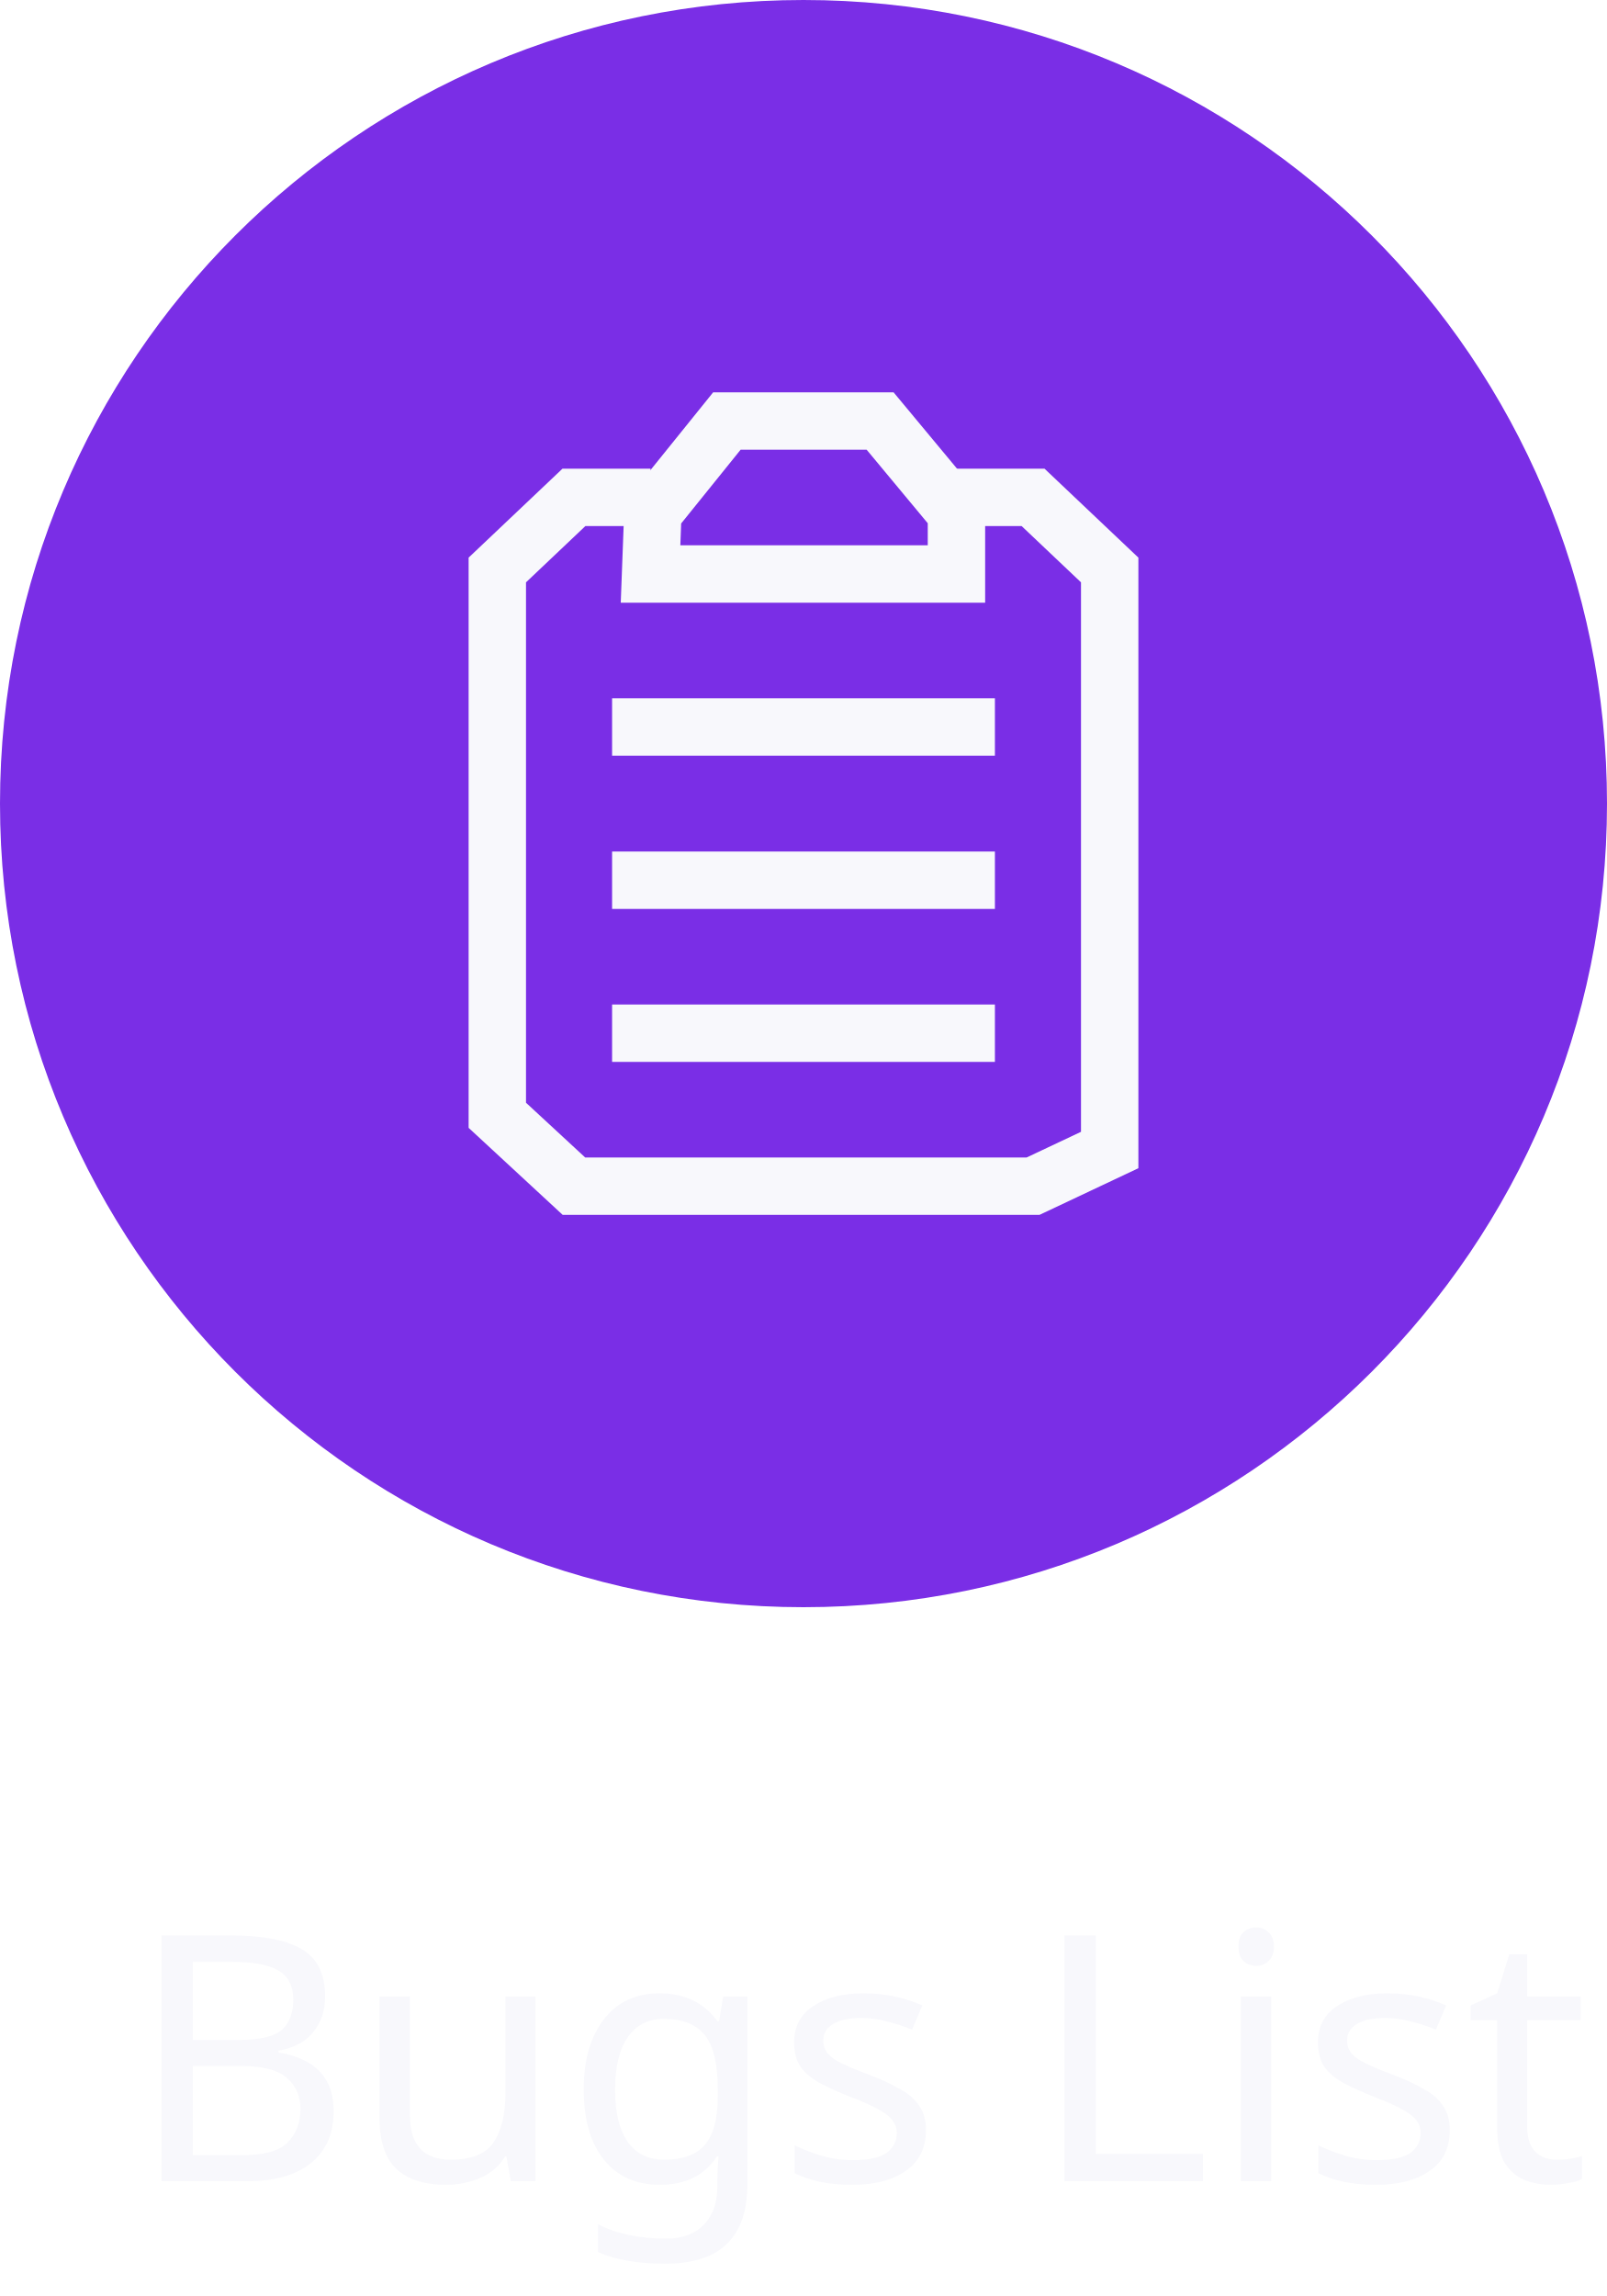
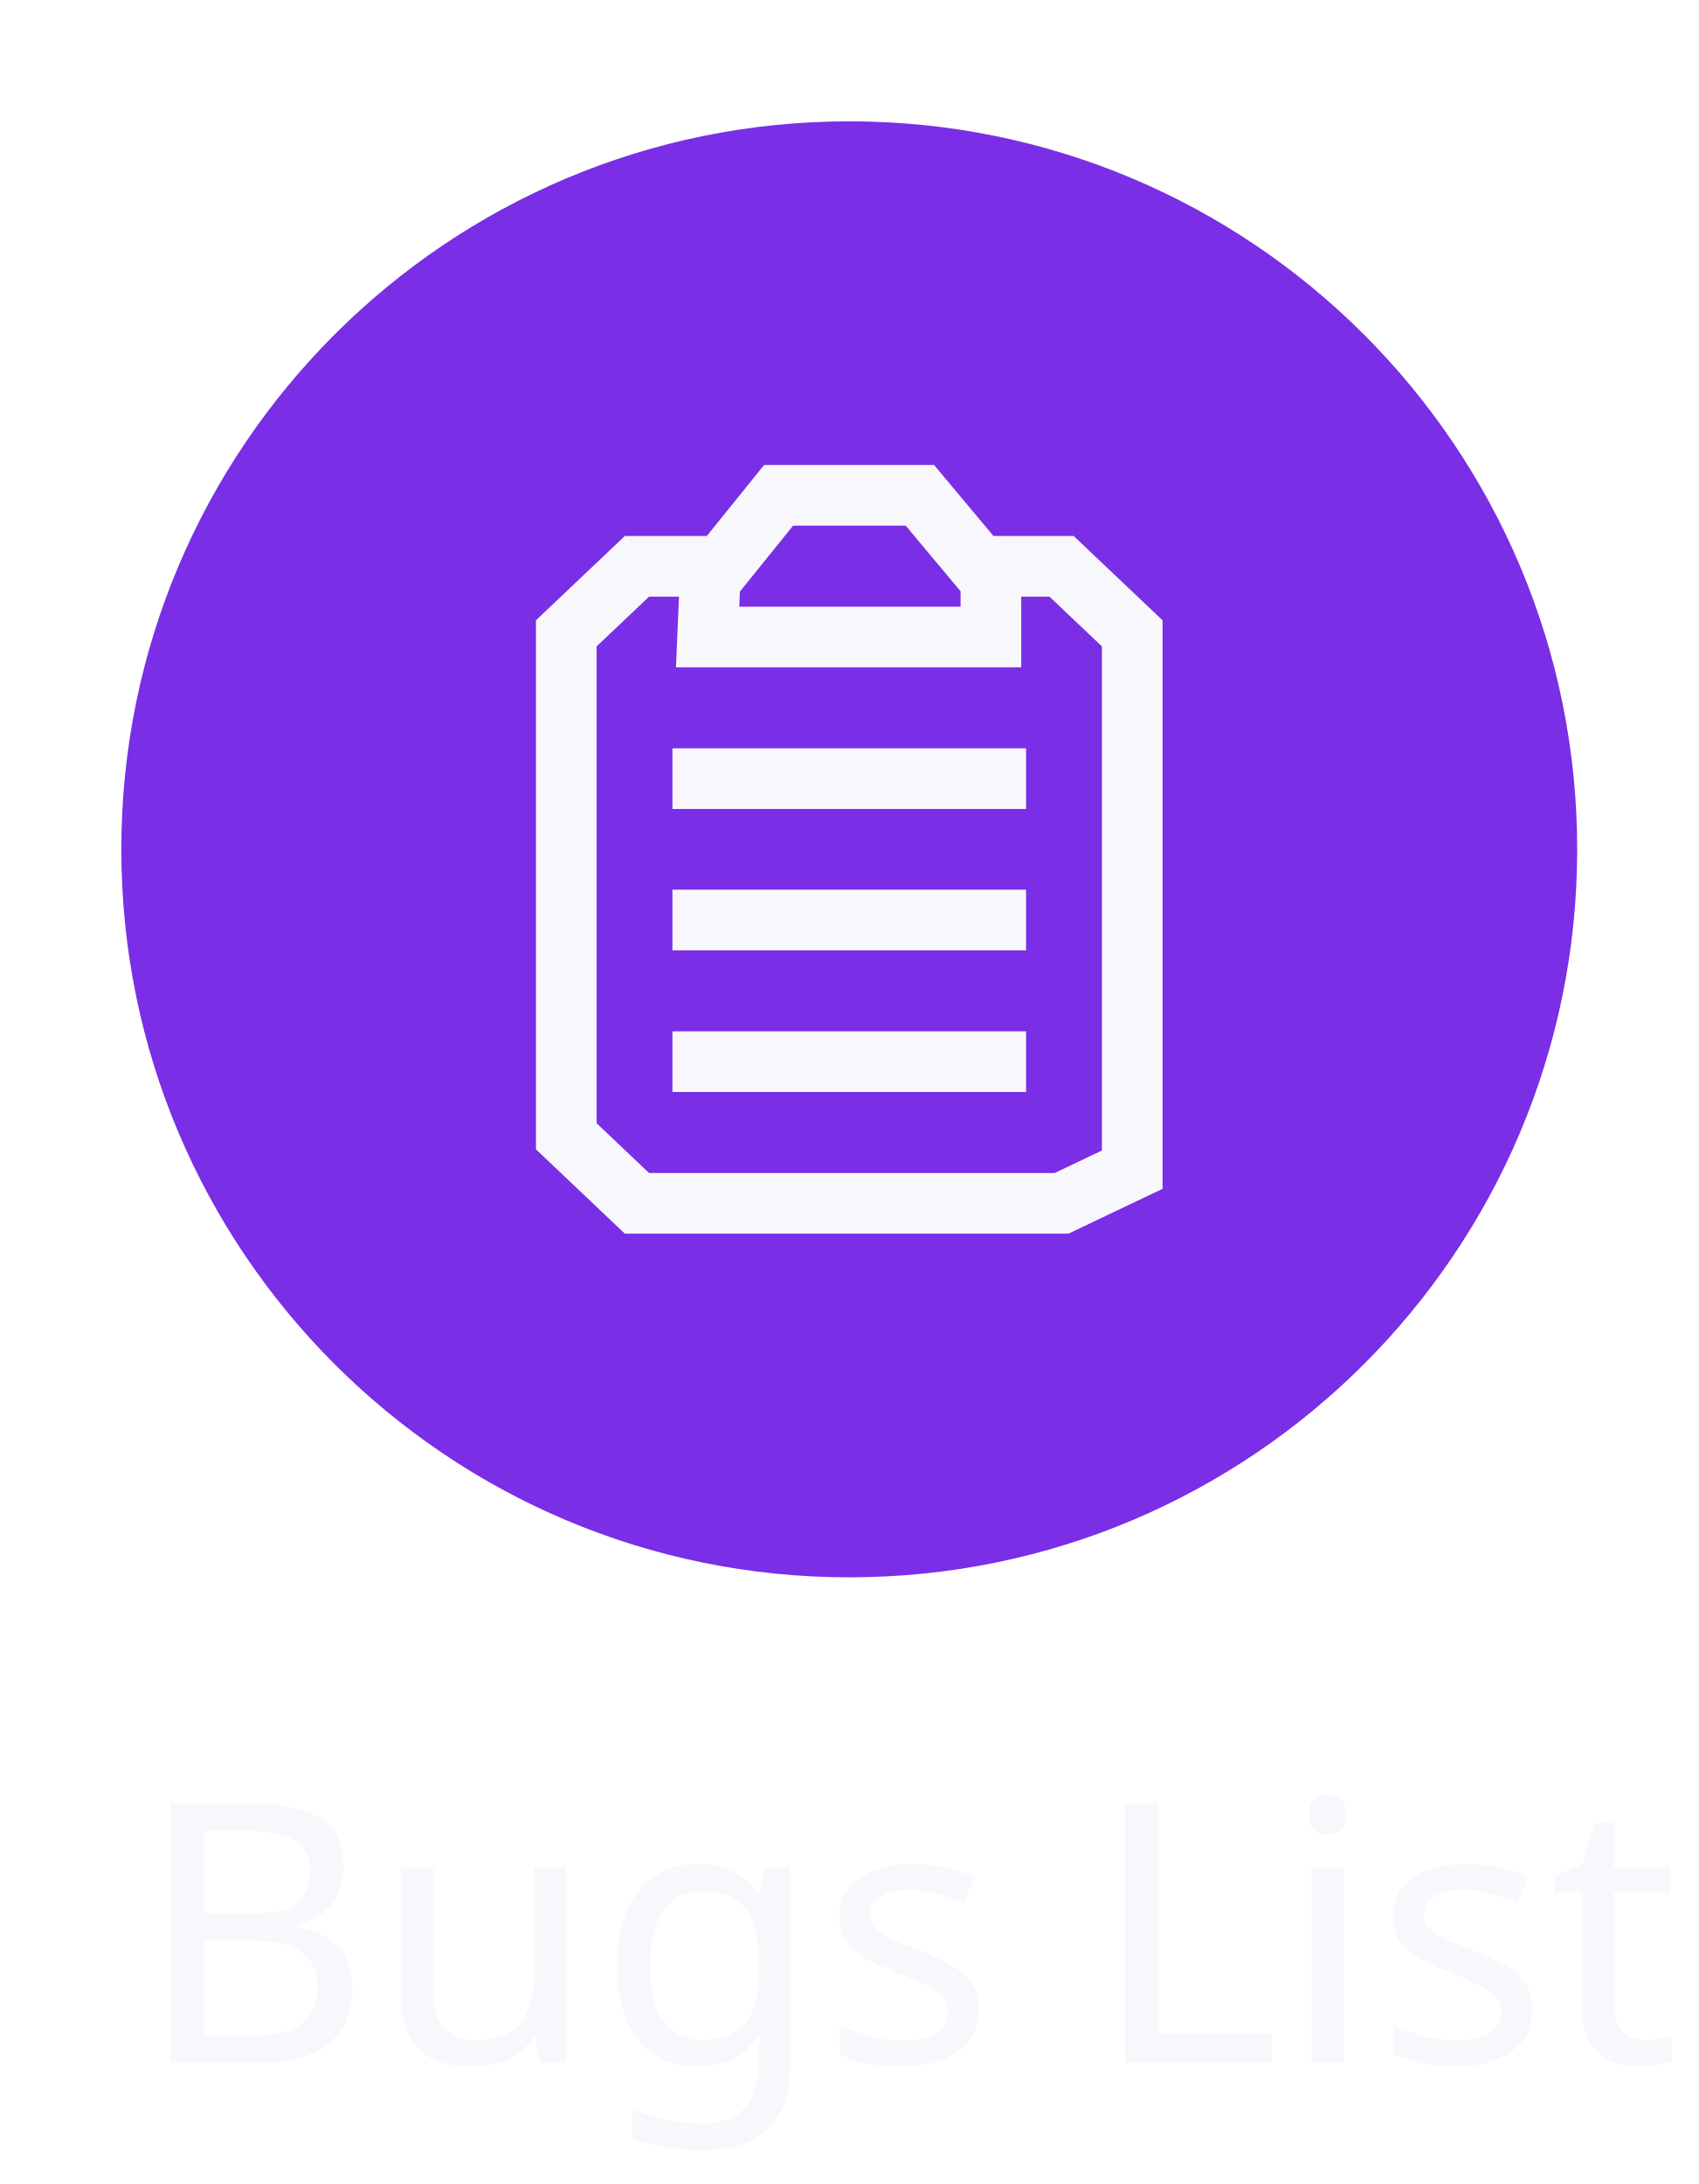
- <svg xmlns="http://www.w3.org/2000/svg" id="ac34a755-8a7b-490f-85ee-3dcfe8904b5b" data-name="baca2299-15b7-45f2-876a-266d4ecb3a9d" width="56" height="80" viewBox="0 0 56 80">
-   <circle cx="28" cy="28" r="28" fill="#7a2ee6" />
-   <rect x="12" y="12" width="32" height="32" fill="none" />
-   <path d="M22.67,17.33H20l-2.67,2.53v19L20,41.33H36l2.67-1.26V19.86L36,17.33H33.33" fill="none" stroke="#f8f8fc" stroke-miterlimit="10" stroke-width="2" />
-   <path d="M33.33,17.87l-2.66-3.2H25.33l-2.58,3.2L22.67,20H33.33Z" fill="none" stroke="#f8f8fc" stroke-miterlimit="10" stroke-width="2" />
-   <line x1="21.33" y1="25.33" x2="34.67" y2="25.33" fill="none" stroke="#f8f8fc" stroke-miterlimit="10" stroke-width="2" />
-   <line x1="21.33" y1="30.67" x2="34.67" y2="30.67" fill="none" stroke="#f8f8fc" stroke-miterlimit="10" stroke-width="2" />
-   <line x1="21.33" y1="36" x2="34.67" y2="36" fill="none" stroke="#f8f8fc" stroke-miterlimit="10" stroke-width="2" />
+ <svg xmlns="http://www.w3.org/2000/svg" id="e1fbf639-be42-4aba-8600-682cbc18ab24" data-name="baca2299-15b7-45f2-876a-266d4ecb3a9d" width="56" height="72" viewBox="0 0 56 72">
+   <circle cx="28" cy="28" r="24" fill="#7a2ee6" />
+   <rect x="14" y="14" width="28" height="28" fill="none" />
+   <path d="M23.33,18.67H21l-2.33,2.21V37.46L21,39.67H35l2.33-1.11V20.88L35,18.67H32.67" fill="none" stroke="#f8f8fc" stroke-miterlimit="10" stroke-width="2" />
+   <path d="M32.67,19.13l-2.34-2.8H25.67l-2.26,2.8L23.33,21h9.34Z" fill="none" stroke="#f8f8fc" stroke-miterlimit="10" stroke-width="2" />
+   <line x1="22.17" y1="25.67" x2="33.83" y2="25.67" fill="none" stroke="#f8f8fc" stroke-miterlimit="10" stroke-width="2" />
+   <line x1="22.17" y1="30.33" x2="33.83" y2="30.33" fill="none" stroke="#f8f8fc" stroke-miterlimit="10" stroke-width="2" />
+   <line x1="22.17" y1="35" x2="33.83" y2="35" fill="none" stroke="#f8f8fc" stroke-miterlimit="10" stroke-width="2" />
  <g style="isolation:isolate">
-     <text transform="translate(4.47 76)" font-size="12" fill="#f8f8fc" font-family="SegoeUI, Segoe UI" style="isolation:isolate">Bugs List</text>
+     <text transform="translate(4.47 68)" font-size="12" fill="#f8f8fc" font-family="SegoeUI, Segoe UI" style="isolation:isolate">Bugs List</text>
  </g>
</svg>
